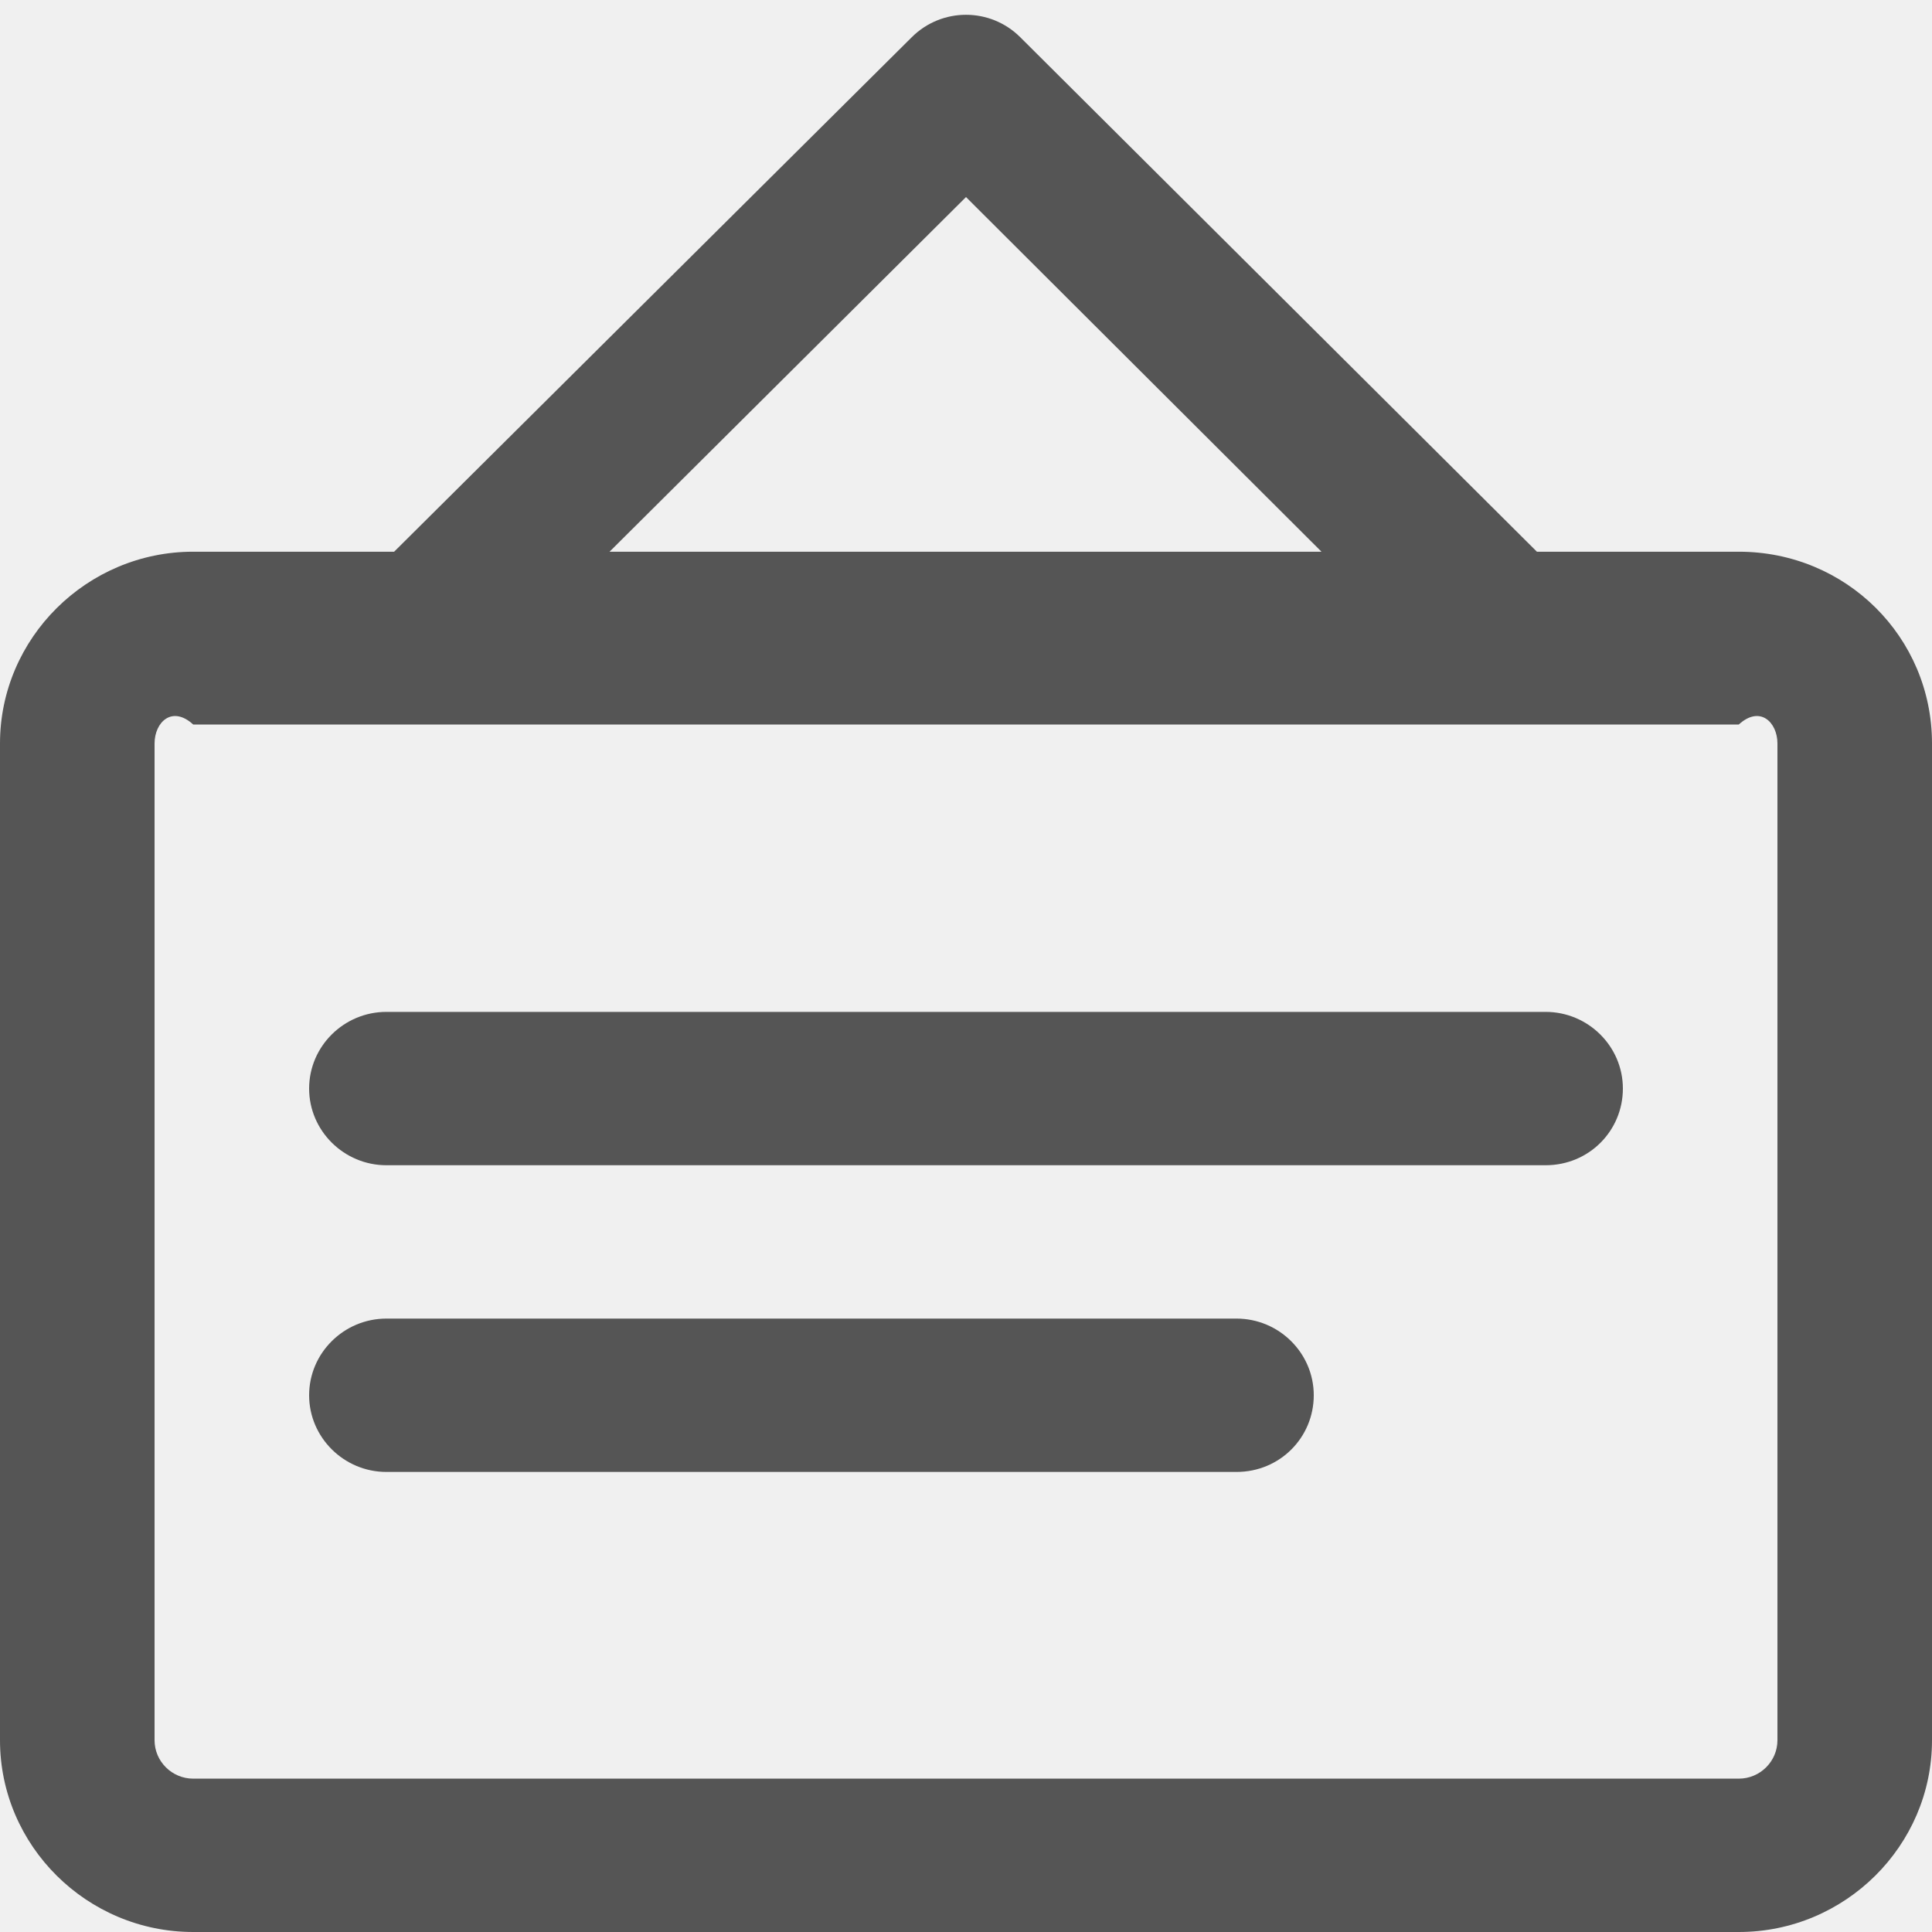
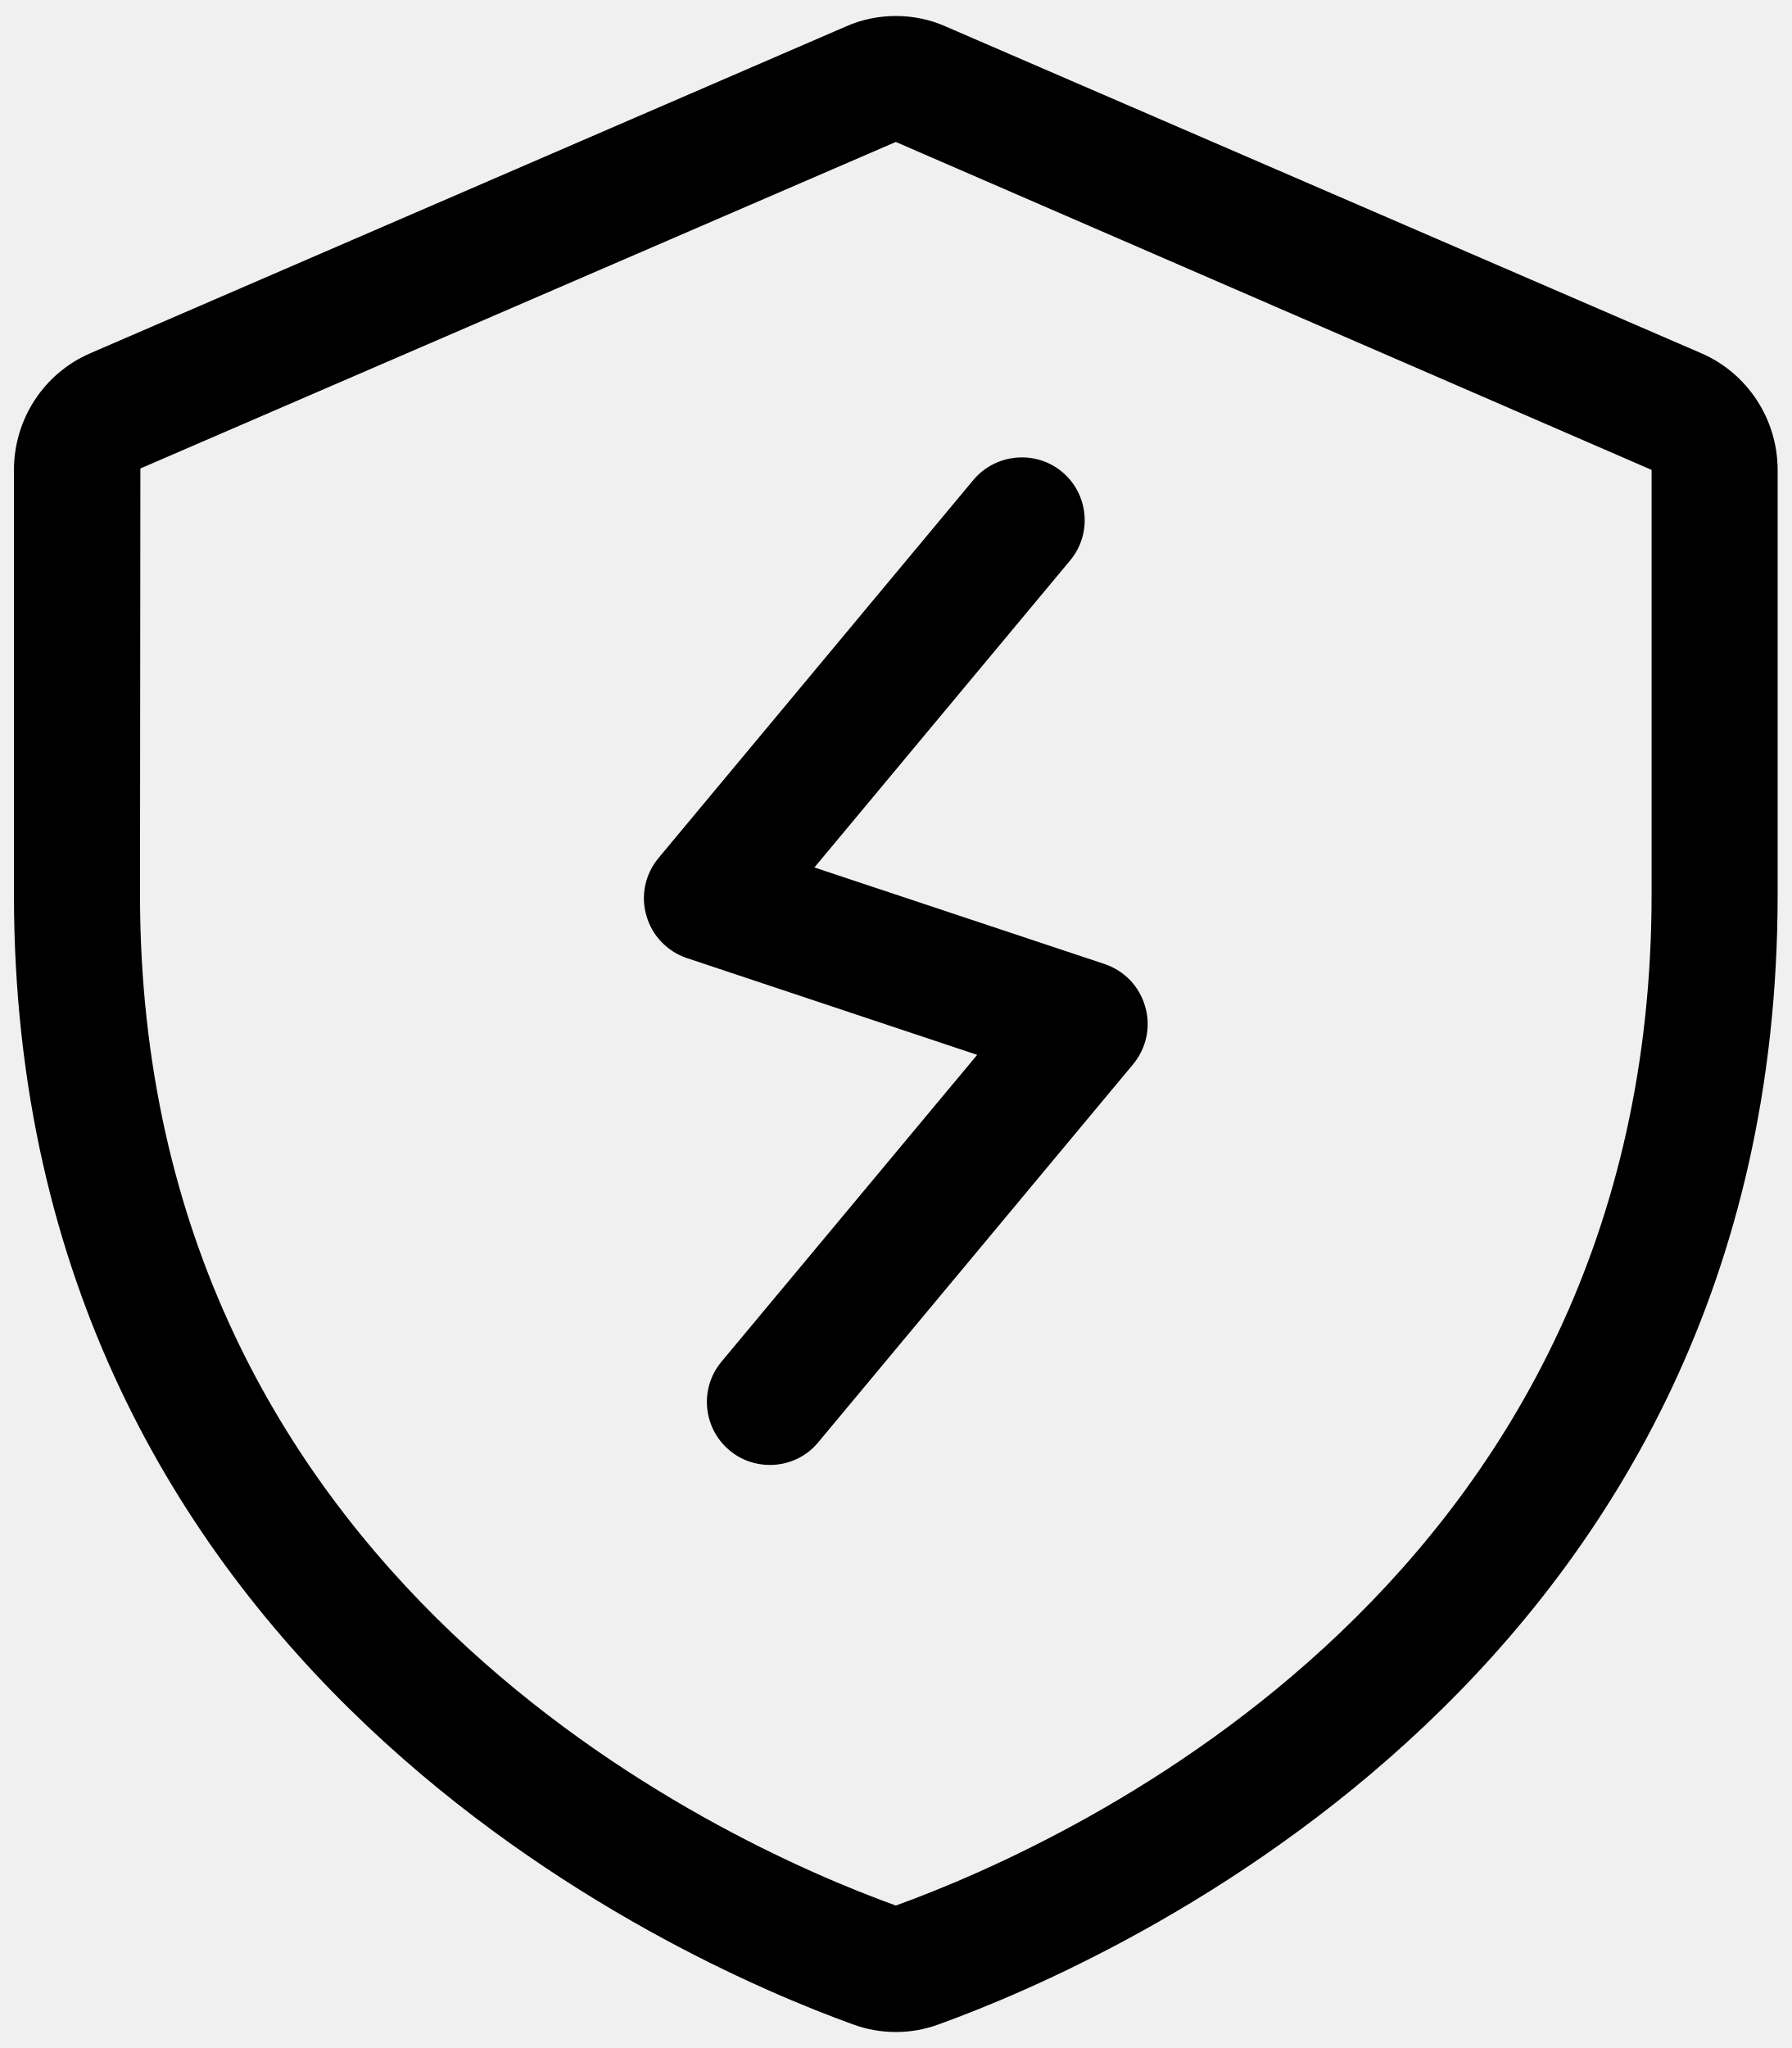
- <svg xmlns="http://www.w3.org/2000/svg" version="1.1" width="16px" height="16px">
+ <svg xmlns="http://www.w3.org/2000/svg" version="1.1" width="14px" height="16px">
  <defs>
    <pattern id="BGPattern" patternUnits="userSpaceOnUse" alignment="0 0" imageRepeat="None" />
-     <mask fill="white" id="Clip37">
-       <path d="M 16 6.157  C 16 5.276  15.288 4.569  14.4 4.569  L 12.728 4.569  L 8.448 0.307  C 8.2 0.061  7.8 0.061  7.552 0.307  L 3.264 4.569  L 1.6 4.569  C 0.72 4.569  0 5.284  0 6.157  L 0 14.412  C 0 15.286  0.72 16  1.6 16  L 14.4 16  C 15.28 16  16 15.286  16 14.412  L 16 6.157  Z M 5.048 4.569  L 8 1.632  L 10.944 4.569  L 5.048 4.569  Z M 14.72 6.157  L 14.72 14.412  C 14.72 14.587  14.576 14.73  14.4 14.73  L 1.6 14.73  C 1.424 14.73  1.28 14.587  1.28 14.412  L 1.28 6.157  C 1.28 5.982  1.424 5.839  1.6 6  L 14.4 6  C 14.576 5.839  14.72 5.982  14.72 6.157  Z M 13.44 9.015  C 13.44 9.364  13.16 9.65  12.8 9.65  L 3.2 9.65  C 2.848 9.65  2.56 9.364  2.56 9.015  C 2.56 8.665  2.848 8.38  3.2 8.38  L 12.8 8.38  C 13.152 8.38  13.44 8.665  13.44 9.015  Z M 10.88 11.555  C 10.88 11.904  10.6 12.19  10.24 12.19  L 3.2 12.19  C 2.848 12.19  2.56 11.904  2.56 11.555  C 2.56 11.205  2.848 10.92  3.2 10.92  L 10.24 10.92  C 10.592 10.92  10.88 11.205  10.88 11.555  Z " fill-rule="evenodd" />
+     <mask fill="white" id="Clip1241">
+       <path d="M 6.394 11.268  C 6.297 11.386  6.156 11.445  6.016 11.445  C 5.905 11.445  5.792 11.408  5.701 11.331  C 5.492 11.157  5.464 10.846  5.638 10.638  L 7.636 8.241  L 5.367 7.485  C 5.212 7.432  5.095 7.309  5.051 7.153  C 5.005 6.996  5.042 6.828  5.146 6.703  L 7.606 3.75  C 7.78 3.542  8.092 3.514  8.299 3.686  C 8.508 3.86  8.536 4.171  8.362 4.379  L 6.364 6.777  L 8.633 7.532  C 8.788 7.585  8.905 7.708  8.949 7.865  C 8.995 8.021  8.958 8.19  8.854 8.315  L 6.394 11.268  Z M 1.097 3.66  L 7 1.109  L 12.906 3.671  L 12.906 6.987  C 12.906 12.337  8.385 14.386  7 14.887  C 5.615 14.386  1.094 12.335  1.094 6.987  L 1.097 3.66  Z M 7.388 0.206  C 7.264 0.151  7.132 0.125  7 0.125  C 6.868 0.125  6.736 0.151  6.612 0.206  L 0.705 2.76  C 0.343 2.916  0.109 3.275  0.109 3.672  L 0.109 6.989  C 0.109 13.04  5.283 15.316  6.664 15.815  C 6.775 15.856  6.887 15.875  7 15.875  C 7.113 15.875  7.225 15.856  7.336 15.815  C 8.717 15.316  13.891 13.04  13.891 6.989  L 13.891 3.672  C 13.891 3.275  13.655 2.916  13.295 2.76  L 7.388 0.206  Z " fill-rule="evenodd" />
    </mask>
  </defs>
-   <g transform="matrix(1 0 0 1 -43 -321 )">
-     <path d="M 16 6.157  C 16 5.276  15.288 4.569  14.4 4.569  L 12.728 4.569  L 8.448 0.307  C 8.2 0.061  7.8 0.061  7.552 0.307  L 3.264 4.569  L 1.6 4.569  C 0.72 4.569  0 5.284  0 6.157  L 0 14.412  C 0 15.286  0.72 16  1.6 16  L 14.4 16  C 15.28 16  16 15.286  16 14.412  L 16 6.157  Z M 5.048 4.569  L 8 1.632  L 10.944 4.569  L 5.048 4.569  Z M 14.72 6.157  L 14.72 14.412  C 14.72 14.587  14.576 14.73  14.4 14.73  L 1.6 14.73  C 1.424 14.73  1.28 14.587  1.28 14.412  L 1.28 6.157  C 1.28 5.982  1.424 5.839  1.6 6  L 14.4 6  C 14.576 5.839  14.72 5.982  14.72 6.157  Z M 13.44 9.015  C 13.44 9.364  13.16 9.65  12.8 9.65  L 3.2 9.65  C 2.848 9.65  2.56 9.364  2.56 9.015  C 2.56 8.665  2.848 8.38  3.2 8.38  L 12.8 8.38  C 13.152 8.38  13.44 8.665  13.44 9.015  Z M 10.88 11.555  C 10.88 11.904  10.6 12.19  10.24 12.19  L 3.2 12.19  C 2.848 12.19  2.56 11.904  2.56 11.555  C 2.56 11.205  2.848 10.92  3.2 10.92  L 10.24 10.92  C 10.592 10.92  10.88 11.205  10.88 11.555  Z " fill-rule="nonzero" fill="rgba(85, 85, 85, 1)" stroke="none" transform="matrix(1 0 0 1 43 321 )" class="fill" />
-     <path d="M 16 6.157  C 16 5.276  15.288 4.569  14.4 4.569  L 12.728 4.569  L 8.448 0.307  C 8.2 0.061  7.8 0.061  7.552 0.307  L 3.264 4.569  L 1.6 4.569  C 0.72 4.569  0 5.284  0 6.157  L 0 14.412  C 0 15.286  0.72 16  1.6 16  L 14.4 16  C 15.28 16  16 15.286  16 14.412  L 16 6.157  Z " stroke-width="0" stroke-dasharray="0" stroke="rgba(255, 255, 255, 0)" fill="none" transform="matrix(1 0 0 1 43 321 )" class="stroke" mask="url(#Clip37)" />
-     <path d="M 5.048 4.569  L 8 1.632  L 10.944 4.569  L 5.048 4.569  Z " stroke-width="0" stroke-dasharray="0" stroke="rgba(255, 255, 255, 0)" fill="none" transform="matrix(1 0 0 1 43 321 )" class="stroke" mask="url(#Clip37)" />
-     <path d="M 14.72 6.157  L 14.72 14.412  C 14.72 14.587  14.576 14.73  14.4 14.73  L 1.6 14.73  C 1.424 14.73  1.28 14.587  1.28 14.412  L 1.28 6.157  C 1.28 5.982  1.424 5.839  1.6 6  L 14.4 6  C 14.576 5.839  14.72 5.982  14.72 6.157  Z " stroke-width="0" stroke-dasharray="0" stroke="rgba(255, 255, 255, 0)" fill="none" transform="matrix(1 0 0 1 43 321 )" class="stroke" mask="url(#Clip37)" />
-     <path d="M 13.44 9.015  C 13.44 9.364  13.16 9.65  12.8 9.65  L 3.2 9.65  C 2.848 9.65  2.56 9.364  2.56 9.015  C 2.56 8.665  2.848 8.38  3.2 8.38  L 12.8 8.38  C 13.152 8.38  13.44 8.665  13.44 9.015  Z " stroke-width="0" stroke-dasharray="0" stroke="rgba(255, 255, 255, 0)" fill="none" transform="matrix(1 0 0 1 43 321 )" class="stroke" mask="url(#Clip37)" />
-     <path d="M 10.88 11.555  C 10.88 11.904  10.6 12.19  10.24 12.19  L 3.2 12.19  C 2.848 12.19  2.56 11.904  2.56 11.555  C 2.56 11.205  2.848 10.92  3.2 10.92  L 10.24 10.92  C 10.592 10.92  10.88 11.205  10.88 11.555  Z " stroke-width="0" stroke-dasharray="0" stroke="rgba(255, 255, 255, 0)" fill="none" transform="matrix(1 0 0 1 43 321 )" class="stroke" mask="url(#Clip37)" />
+   <g transform="matrix(1 0 0 1 -43 -190 )">
+     <path d="M 6.394 11.268  C 6.297 11.386  6.156 11.445  6.016 11.445  C 5.905 11.445  5.792 11.408  5.701 11.331  C 5.492 11.157  5.464 10.846  5.638 10.638  L 7.636 8.241  L 5.367 7.485  C 5.212 7.432  5.095 7.309  5.051 7.153  C 5.005 6.996  5.042 6.828  5.146 6.703  L 7.606 3.75  C 7.78 3.542  8.092 3.514  8.299 3.686  C 8.508 3.86  8.536 4.171  8.362 4.379  L 6.364 6.777  L 8.633 7.532  C 8.788 7.585  8.905 7.708  8.949 7.865  C 8.995 8.021  8.958 8.19  8.854 8.315  L 6.394 11.268  Z M 1.097 3.66  L 7 1.109  L 12.906 3.671  L 12.906 6.987  C 12.906 12.337  8.385 14.386  7 14.887  C 5.615 14.386  1.094 12.335  1.094 6.987  L 1.097 3.66  Z M 7.388 0.206  C 7.264 0.151  7.132 0.125  7 0.125  C 6.868 0.125  6.736 0.151  6.612 0.206  L 0.705 2.76  C 0.343 2.916  0.109 3.275  0.109 3.672  L 0.109 6.989  C 0.109 13.04  5.283 15.316  6.664 15.815  C 6.775 15.856  6.887 15.875  7 15.875  C 7.113 15.875  7.225 15.856  7.336 15.815  C 8.717 15.316  13.891 13.04  13.891 6.989  L 13.891 3.672  C 13.891 3.275  13.655 2.916  13.295 2.76  L 7.388 0.206  Z " fill-rule="nonzero" fill="rgba(0, 0, 0, 1)" stroke="none" transform="matrix(1 0 0 1 43 190 )" class="fill" />
+     <path d="M 6.394 11.268  C 6.297 11.386  6.156 11.445  6.016 11.445  C 5.905 11.445  5.792 11.408  5.701 11.331  C 5.492 11.157  5.464 10.846  5.638 10.638  L 7.636 8.241  L 5.367 7.485  C 5.212 7.432  5.095 7.309  5.051 7.153  C 5.005 6.996  5.042 6.828  5.146 6.703  L 7.606 3.75  C 7.78 3.542  8.092 3.514  8.299 3.686  C 8.508 3.86  8.536 4.171  8.362 4.379  L 6.364 6.777  L 8.633 7.532  C 8.788 7.585  8.905 7.708  8.949 7.865  C 8.995 8.021  8.958 8.19  8.854 8.315  L 6.394 11.268  Z " stroke-width="0" stroke-dasharray="0" stroke="rgba(255, 255, 255, 0)" fill="none" transform="matrix(1 0 0 1 43 190 )" class="stroke" mask="url(#Clip1241)" />
+     <path d="M 1.097 3.66  L 7 1.109  L 12.906 3.671  L 12.906 6.987  C 12.906 12.337  8.385 14.386  7 14.887  C 5.615 14.386  1.094 12.335  1.094 6.987  L 1.097 3.66  Z " stroke-width="0" stroke-dasharray="0" stroke="rgba(255, 255, 255, 0)" fill="none" transform="matrix(1 0 0 1 43 190 )" class="stroke" mask="url(#Clip1241)" />
+     <path d="M 7.388 0.206  C 7.264 0.151  7.132 0.125  7 0.125  C 6.868 0.125  6.736 0.151  6.612 0.206  L 0.705 2.76  C 0.343 2.916  0.109 3.275  0.109 3.672  L 0.109 6.989  C 0.109 13.04  5.283 15.316  6.664 15.815  C 6.775 15.856  6.887 15.875  7 15.875  C 7.113 15.875  7.225 15.856  7.336 15.815  C 8.717 15.316  13.891 13.04  13.891 6.989  L 13.891 3.672  C 13.891 3.275  13.655 2.916  13.295 2.76  L 7.388 0.206  Z " stroke-width="0" stroke-dasharray="0" stroke="rgba(255, 255, 255, 0)" fill="none" transform="matrix(1 0 0 1 43 190 )" class="stroke" mask="url(#Clip1241)" />
  </g>
</svg>
